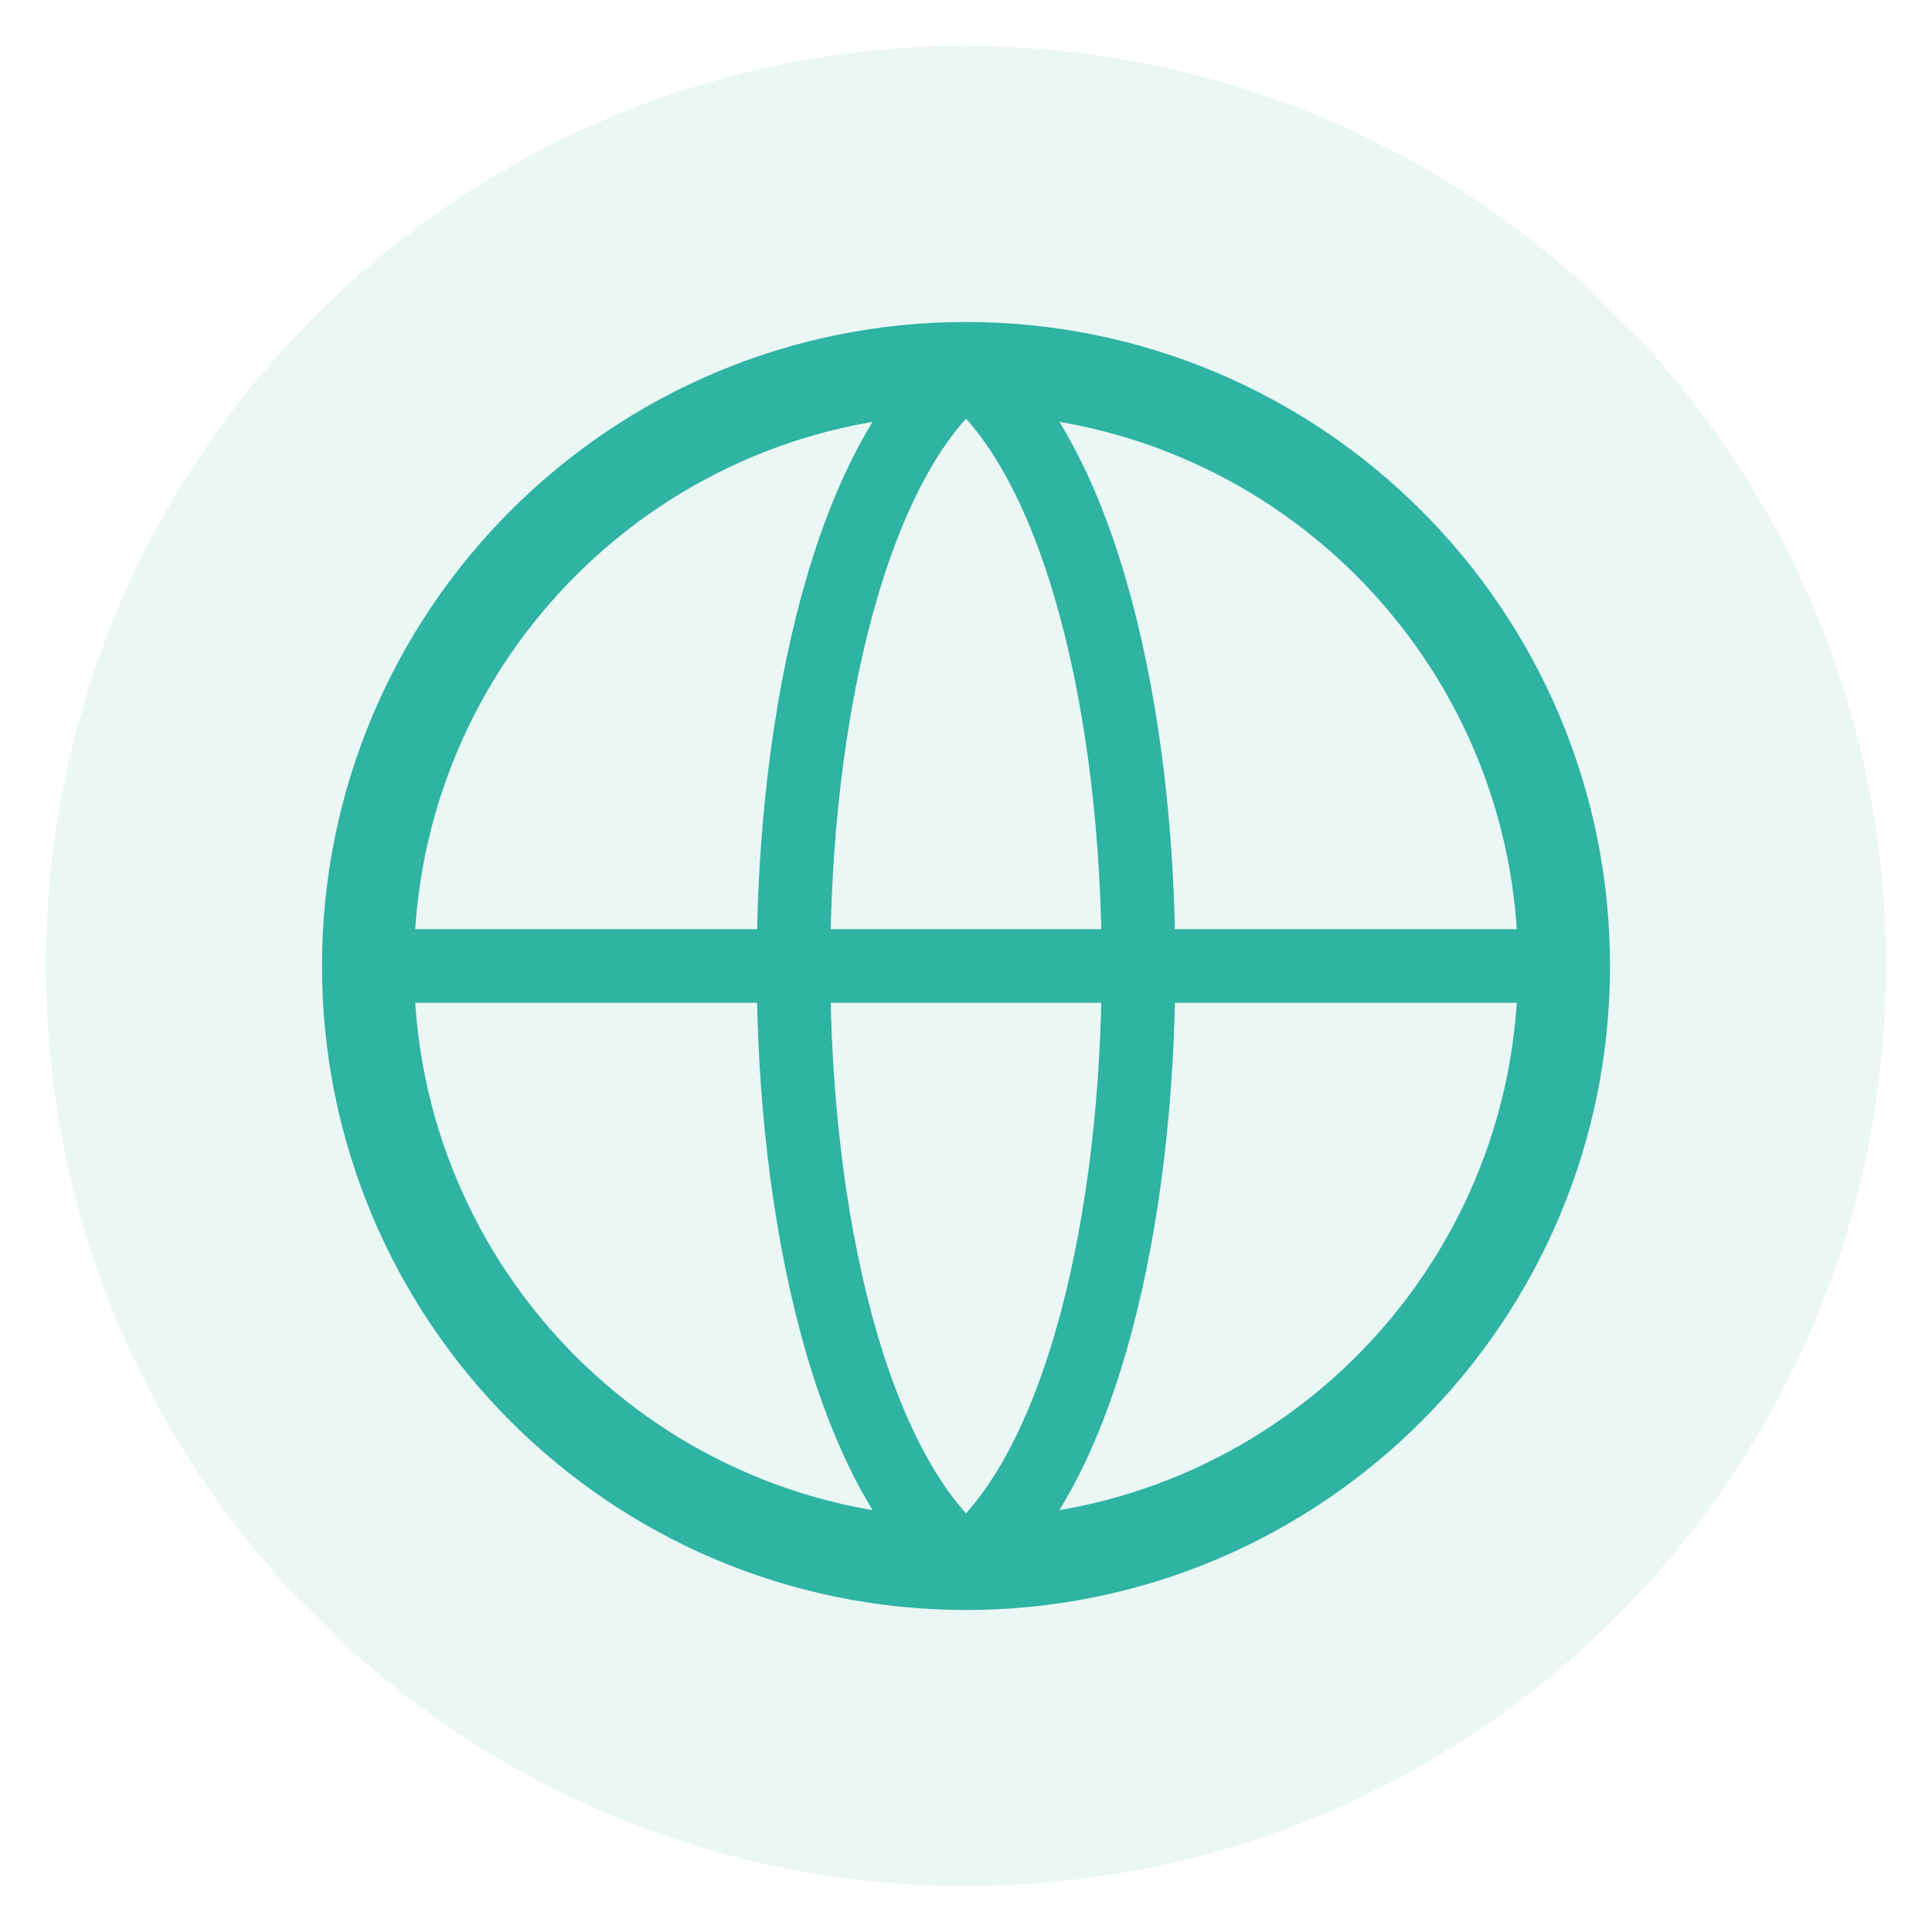
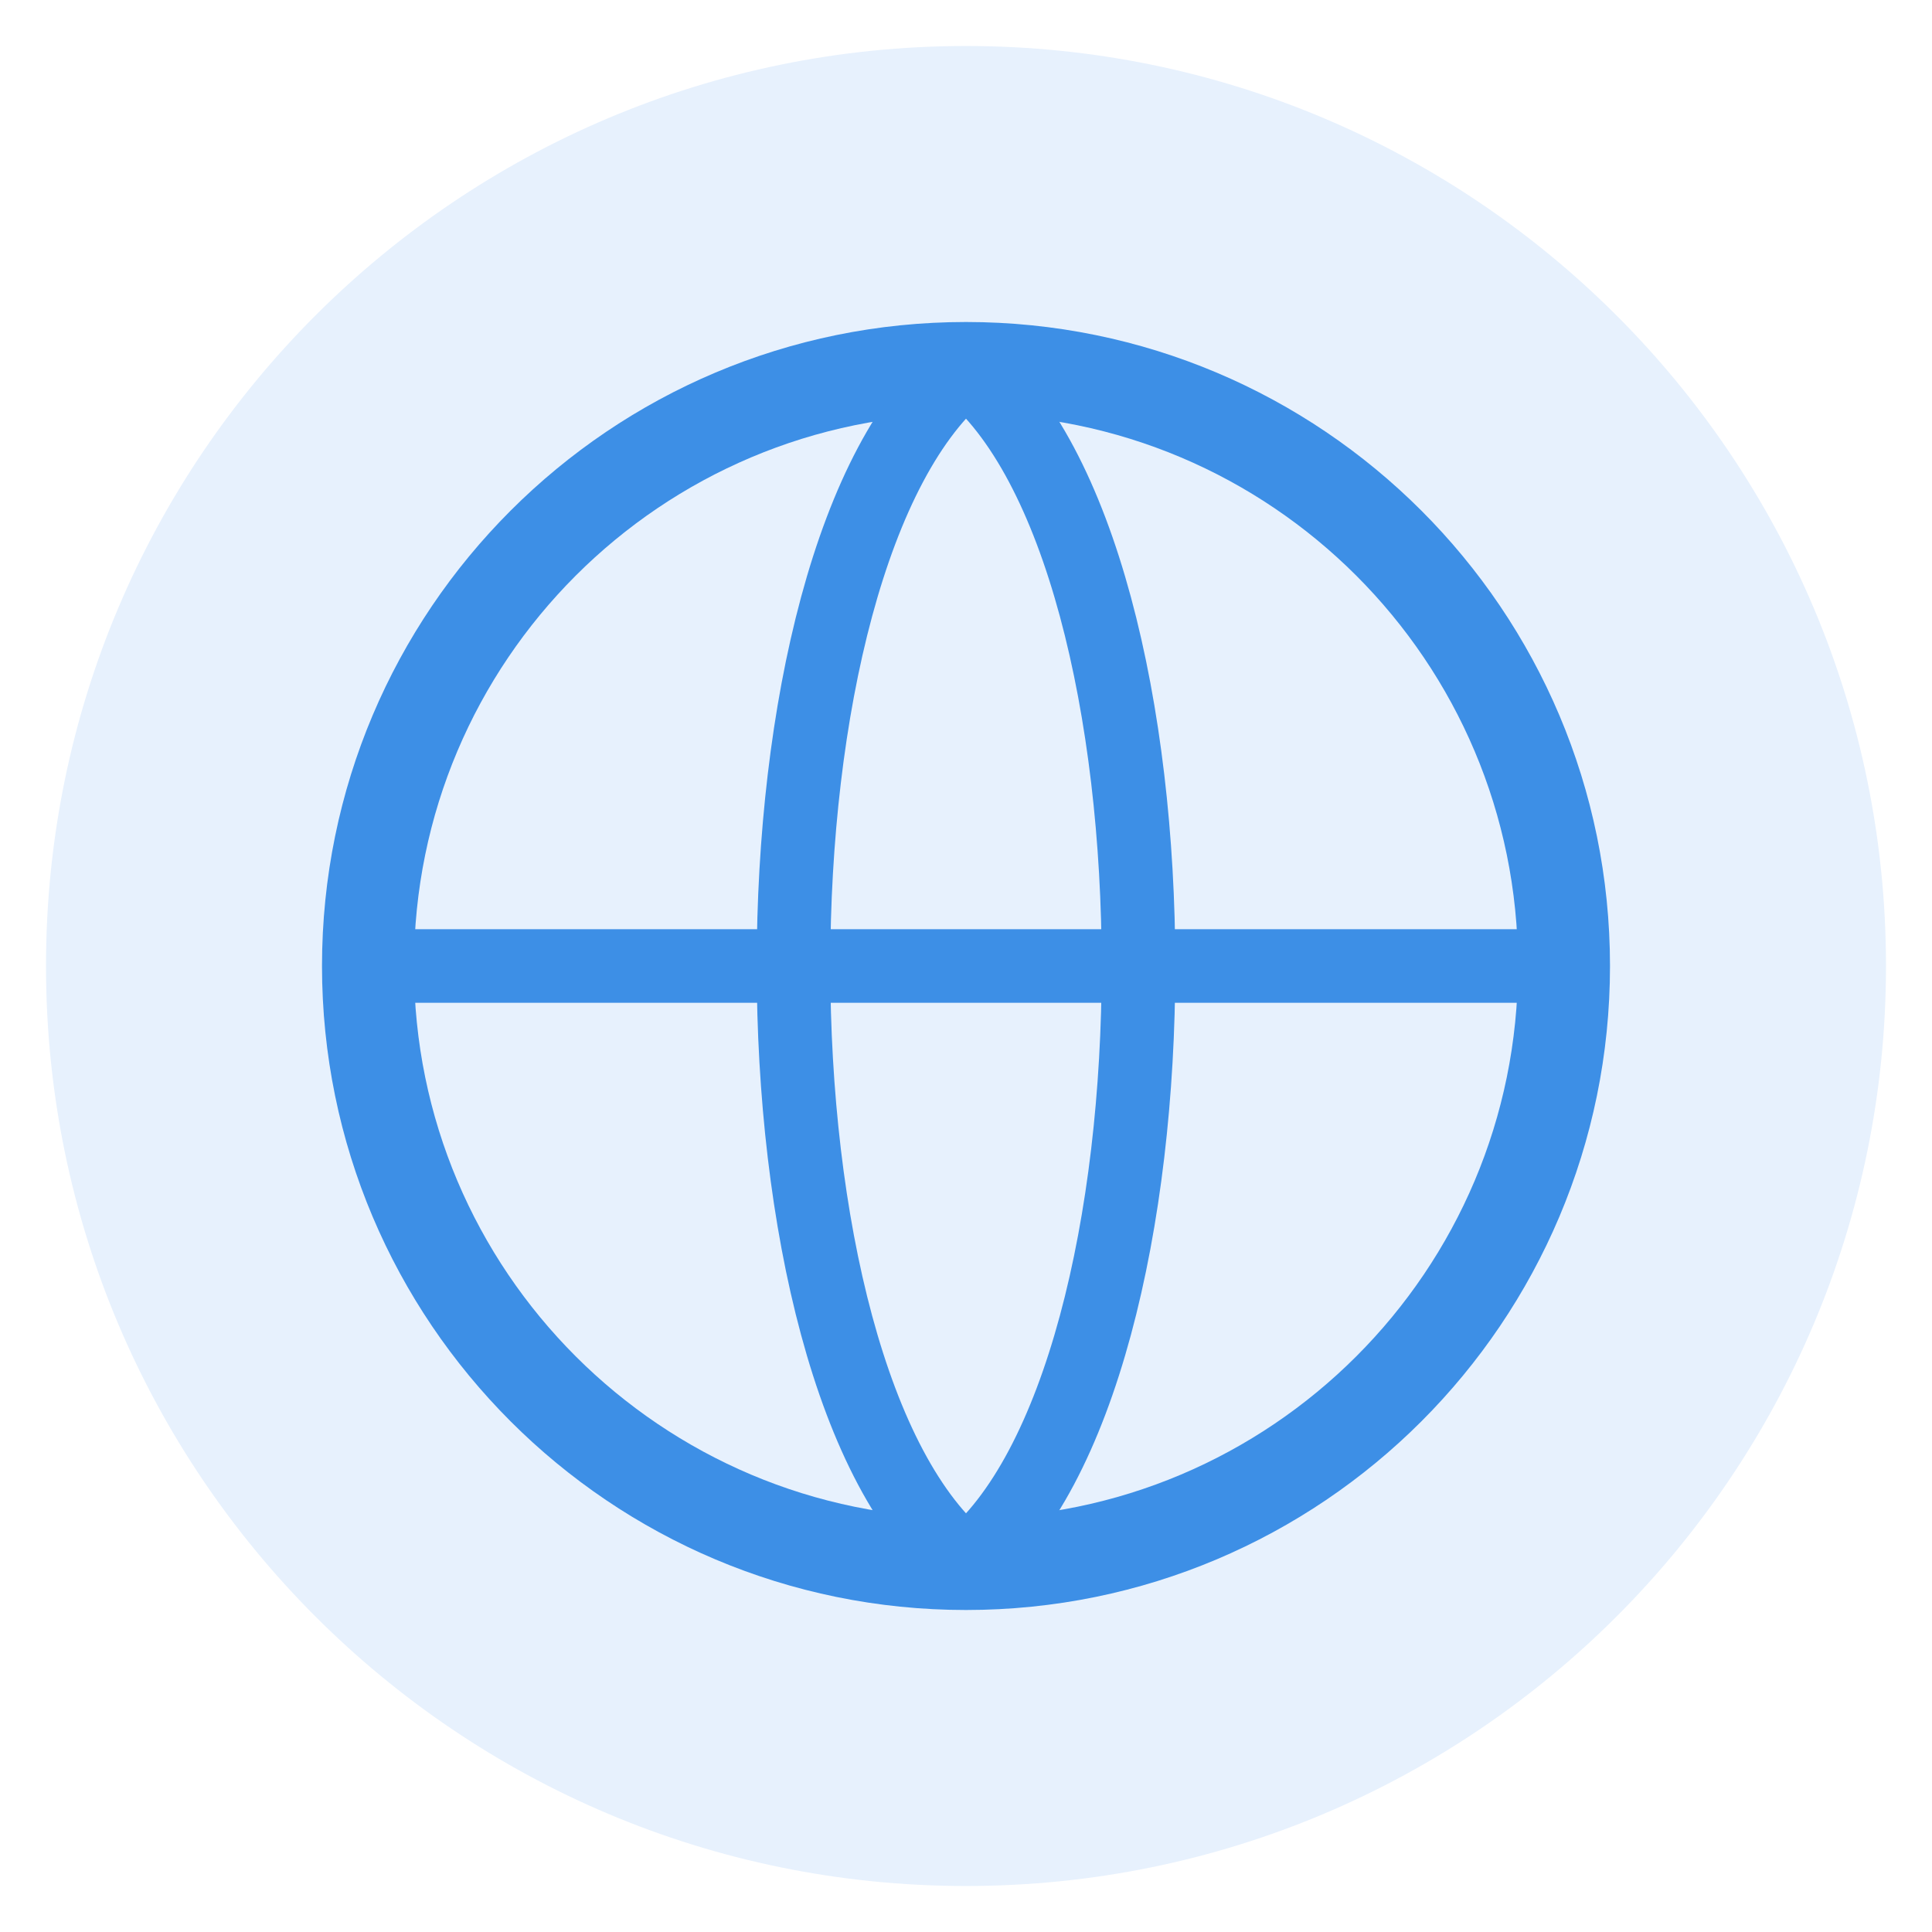
<svg xmlns="http://www.w3.org/2000/svg" viewBox="0 0 42 42">
-   <circle cx="21" cy="21" r="20" fill="#eaf7f5" />
-   <circle cx="21" cy="21" r="13" fill="none" stroke="#2fb3a3" stroke-width="2" />
-   <path d="M8 21h26M21 8c-5 4-5 22 0 26M21 8c5 4 5 22 0 26" fill="none" stroke="#2fb3a3" stroke-width="1.6" />
+   <circle cx="21" cy="21" r="20" fill="#e7f1fd" />
+   <circle cx="21" cy="21" r="13" fill="none" stroke="#3d8fe6" stroke-width="2" />
+   <path d="M8 21h26M21 8c-5 4-5 22 0 26M21 8c5 4 5 22 0 26" fill="none" stroke="#3d8fe6" stroke-width="1.6" />
</svg>
